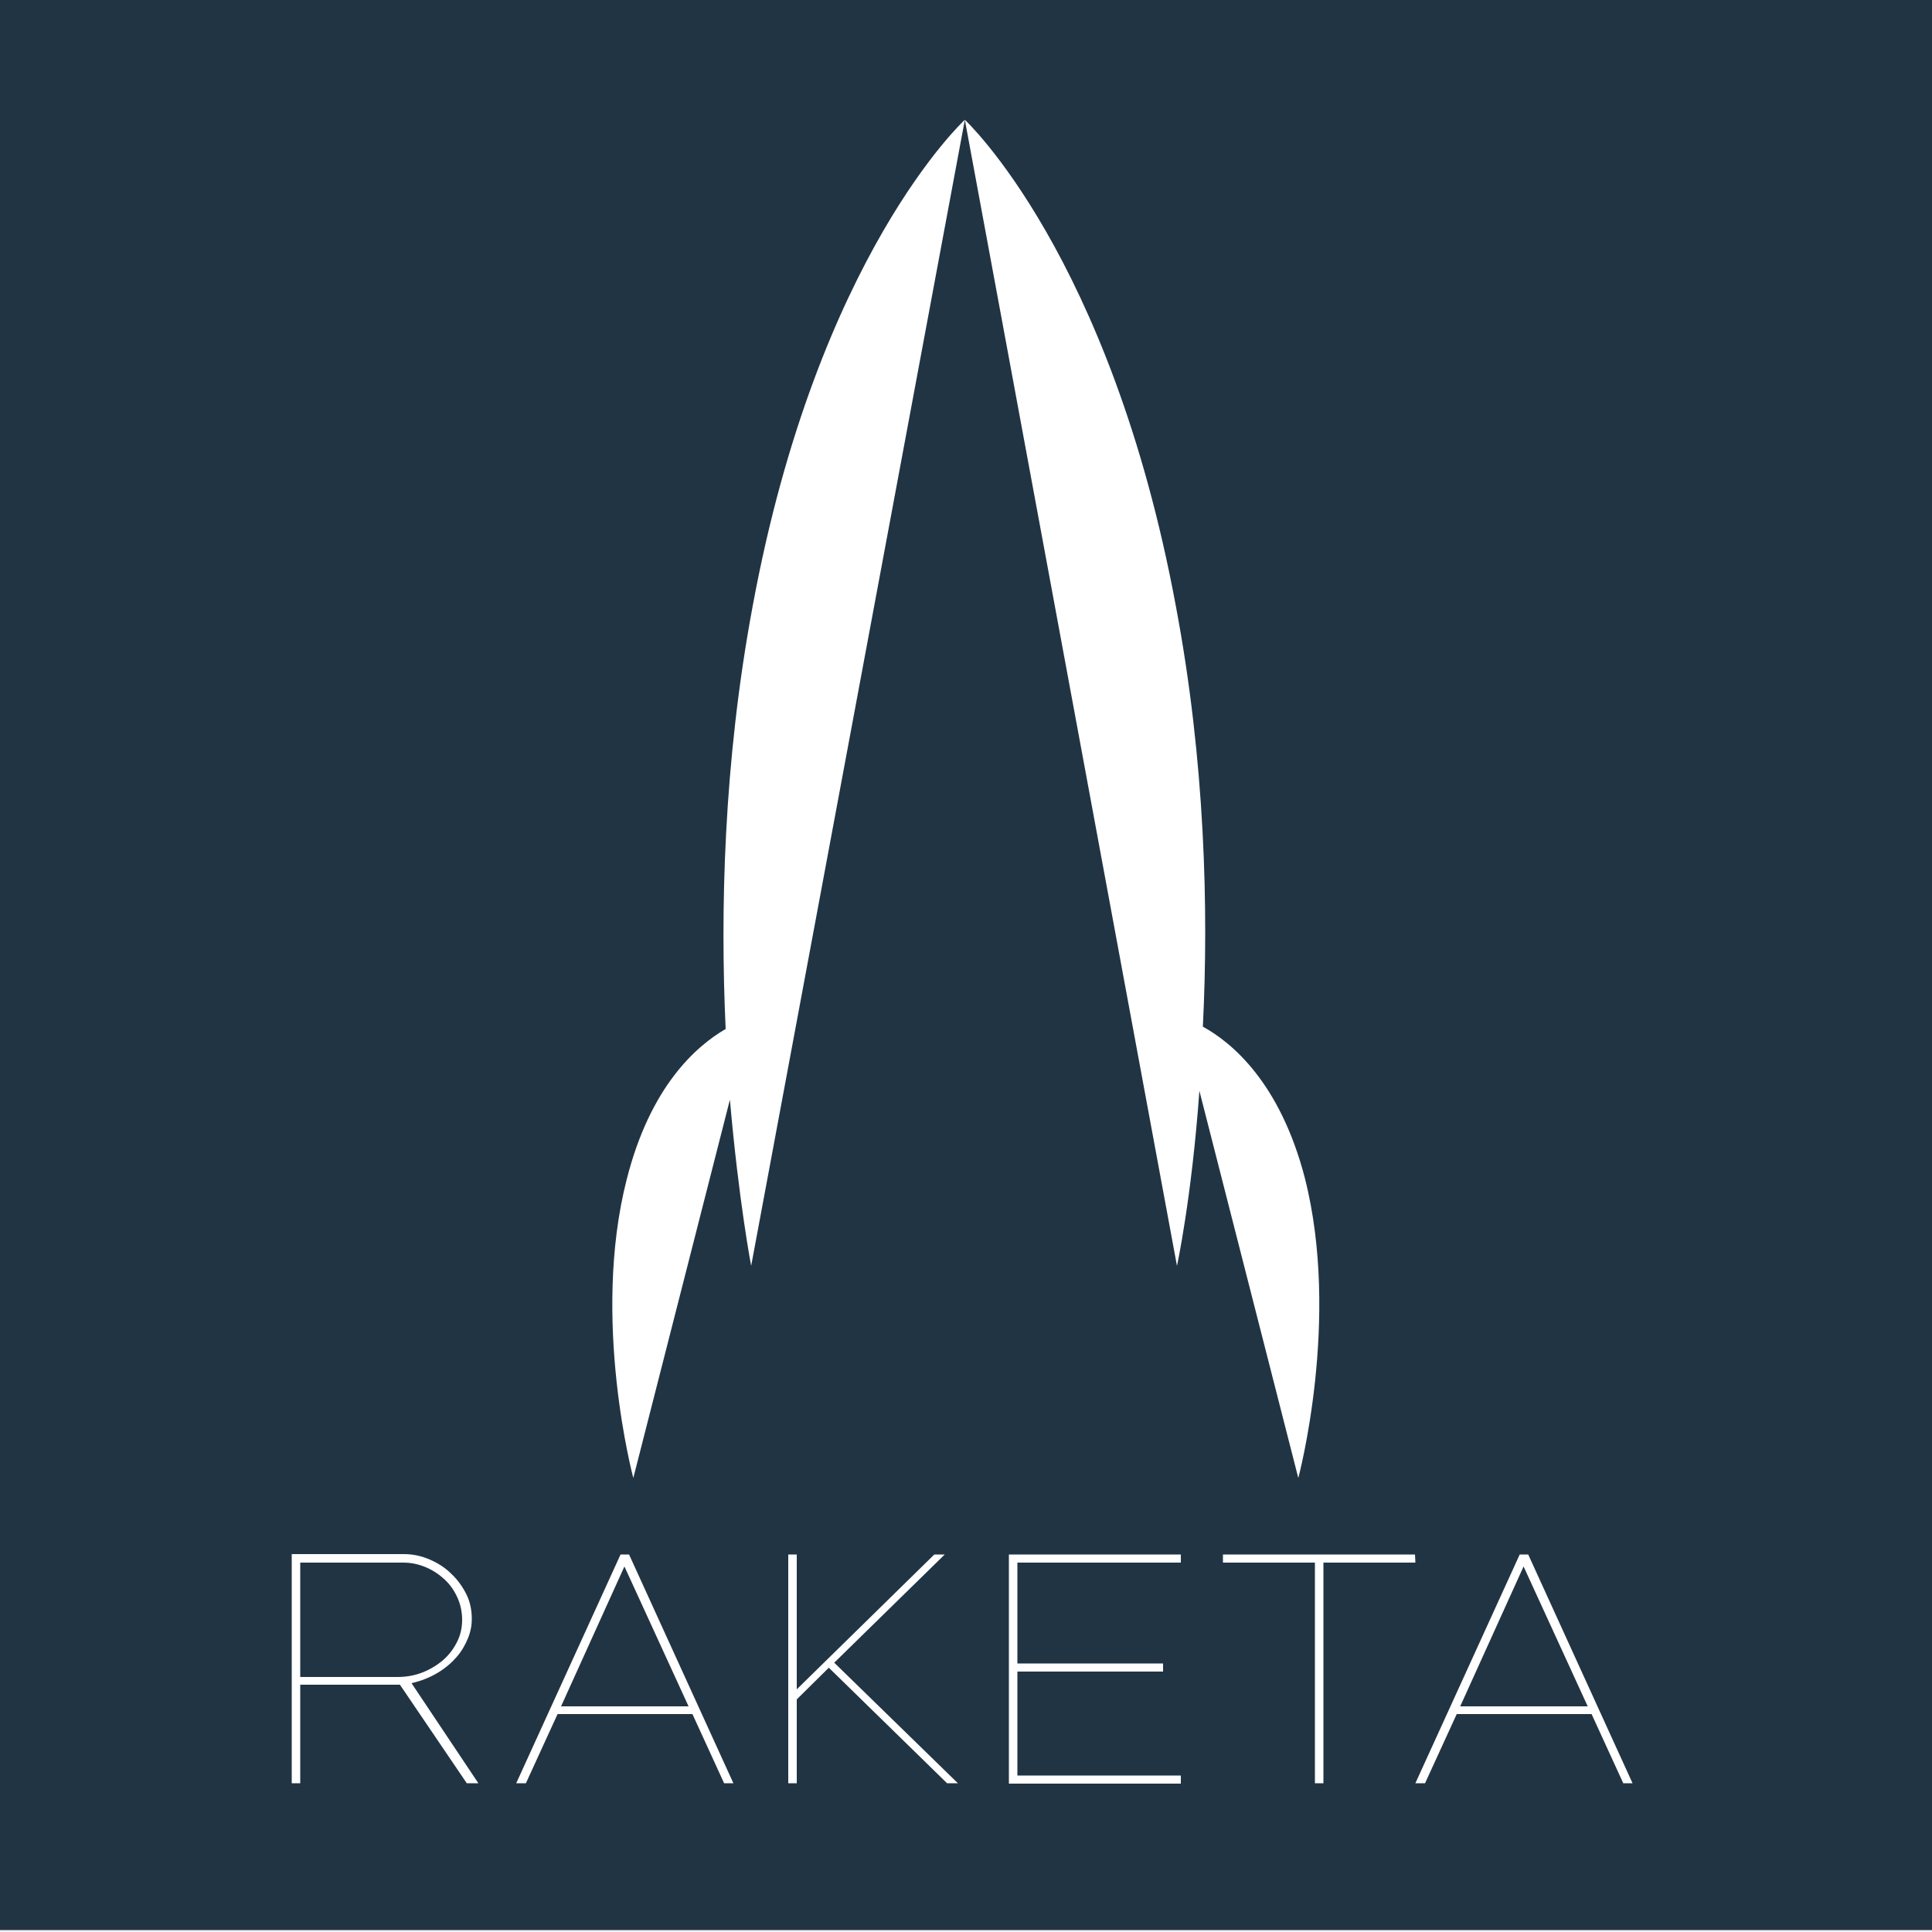
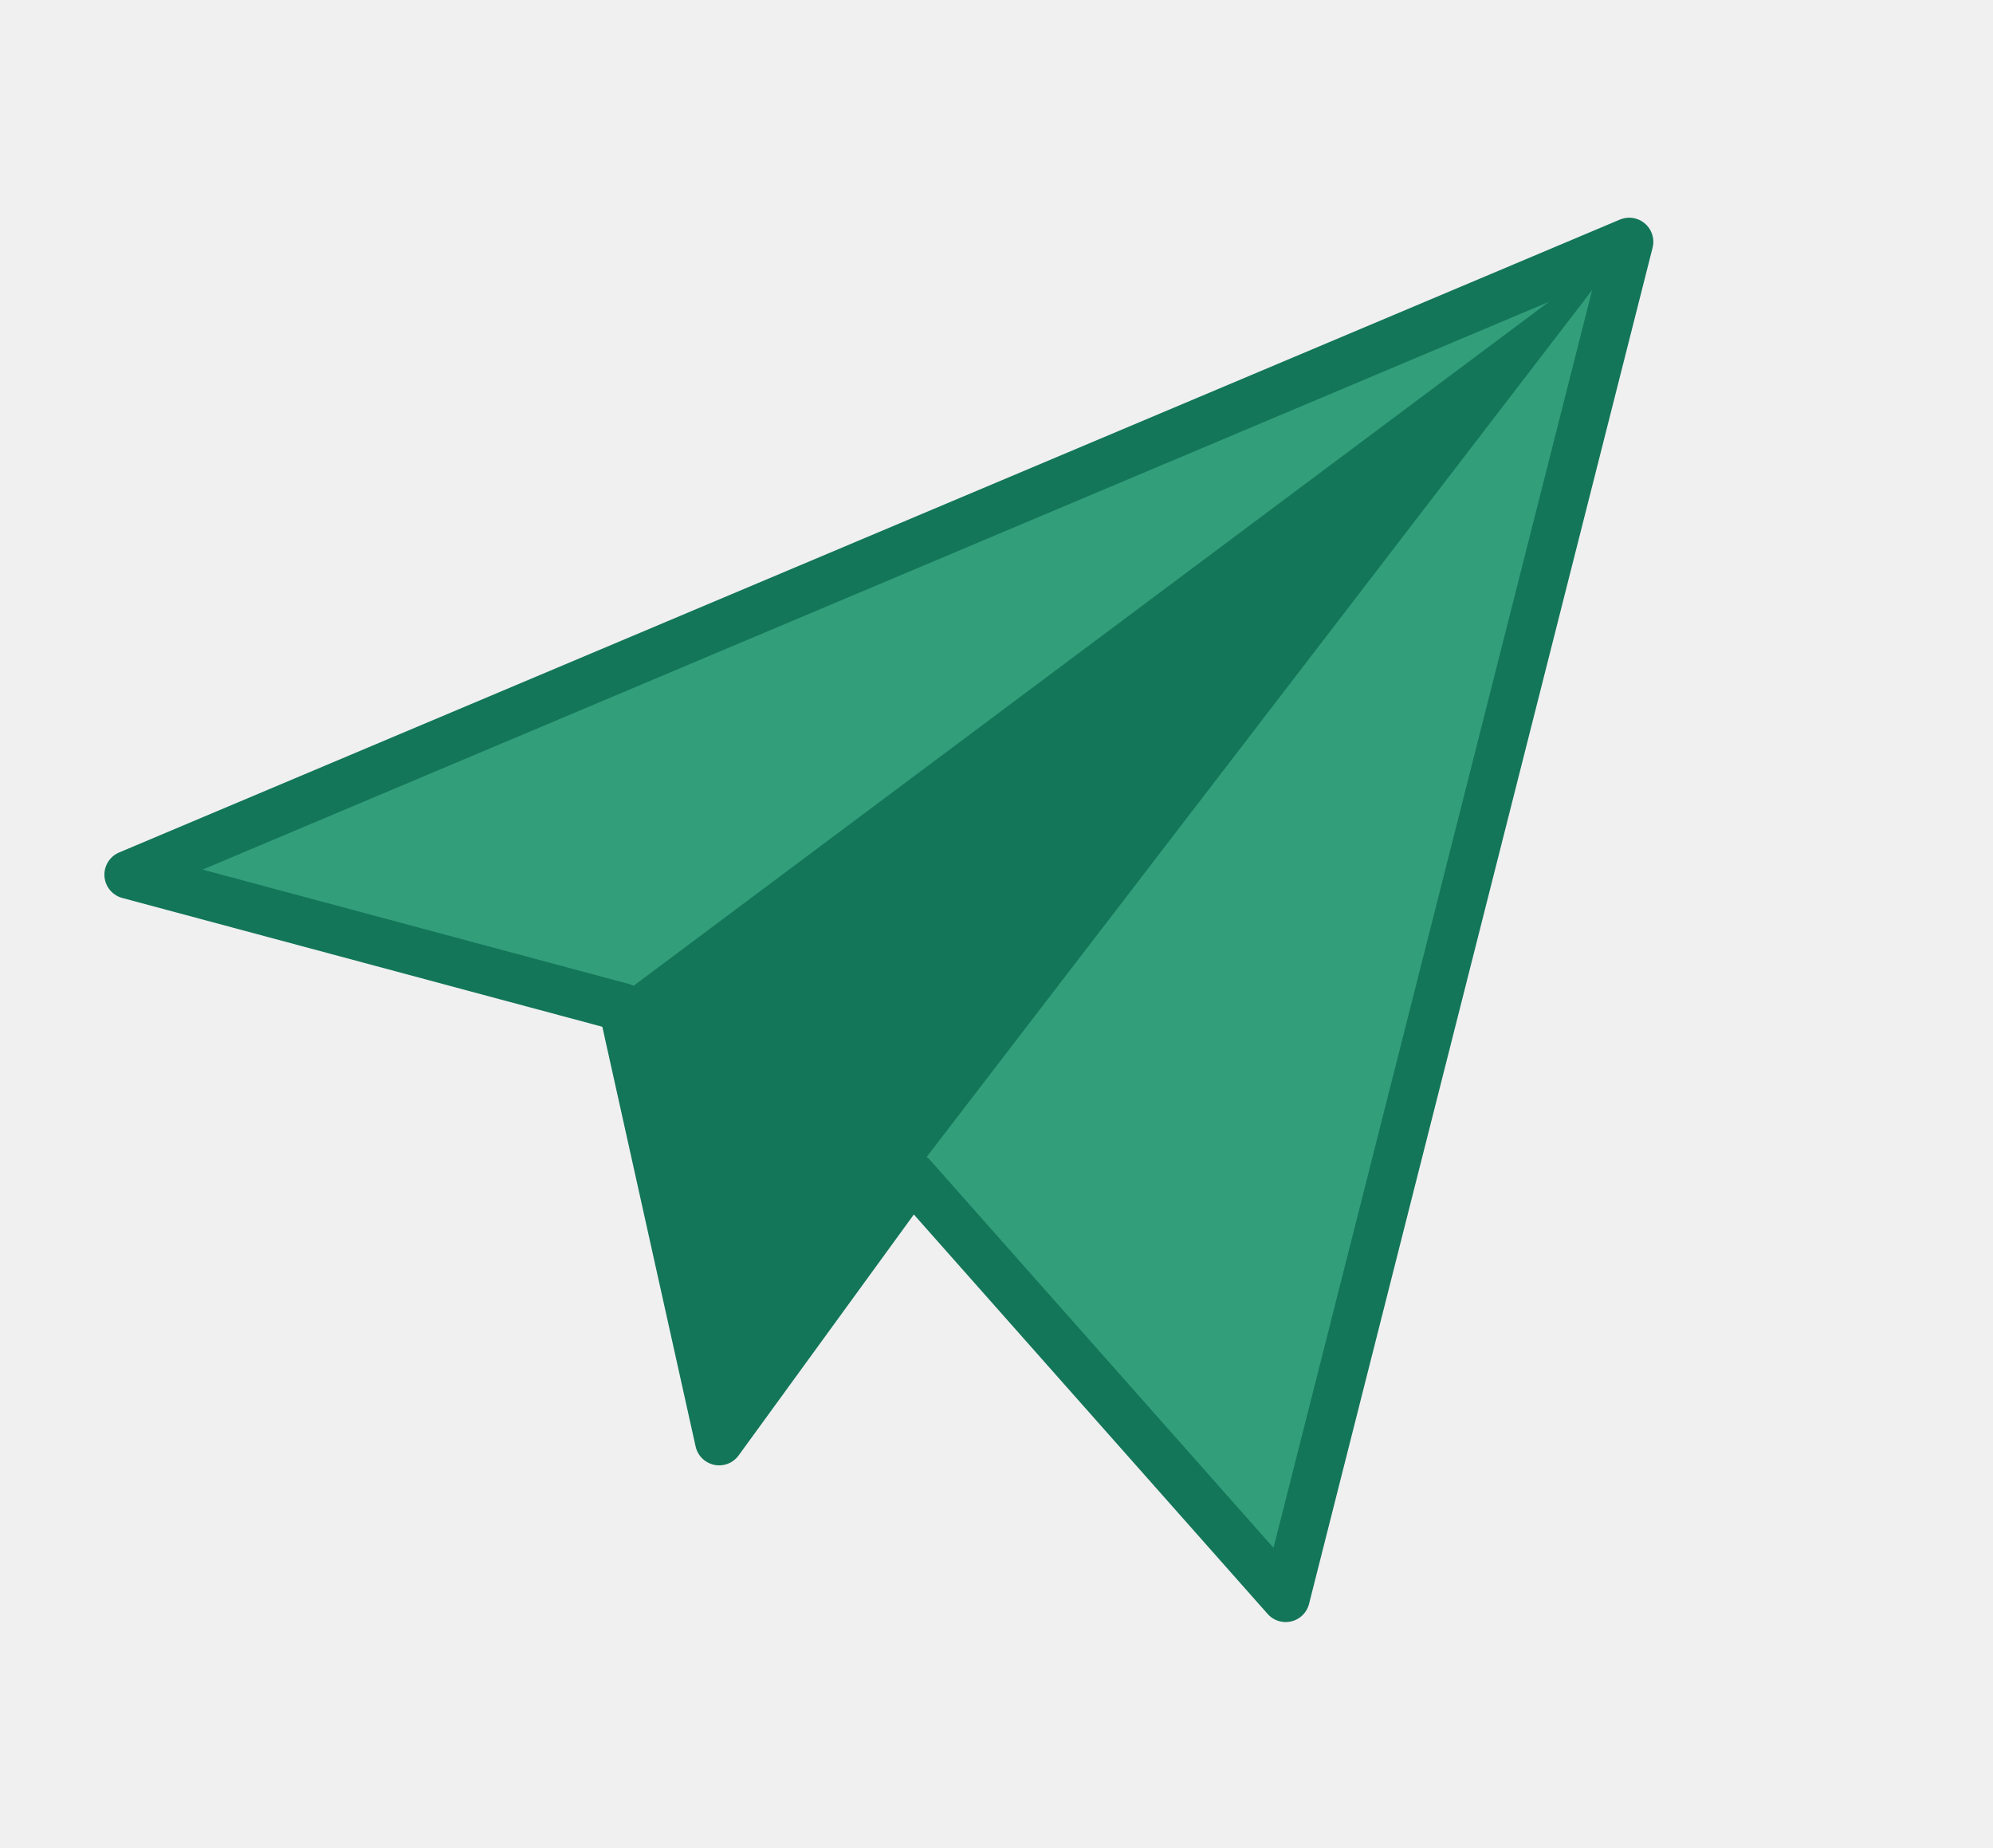
- <svg xmlns="http://www.w3.org/2000/svg" version="1.1" id="Layer_1" x="0px" y="0px" viewBox="0 0 500 500" style="enable-background:new 0 0 500 500;" xml:space="preserve">
-   <style type="text/css">
- 	.st0{fill:#213444;}
- 	.st1{fill:#FFFFFF;}
- 	.st2{fill:none;}
- 	.st3{enable-background:new    ;}
- </style>
-   <path class="st0" d="M0-0.5h500v500H0V-0.5z" />
-   <g id="Слой_2_1_">
-     <path class="st1" d="M194.8,156.8c-7.6,40.7-8.4,79.3-7,109.5c-7.6,4.4-19.5,14.8-25.6,38.9c-9.3,36.3,1.7,77.3,1.7,77.3l25-97.9   c2.3,26.4,5.5,43,5.5,43L249.7,31C249.7,31,211.6,65.9,194.8,156.8L194.8,156.8z M337.7,304.9c-6.4-24.7-18.9-35.1-26.4-39.2   c1.5-30.2,0.6-68.6-7-108.9C287.4,65.9,249.7,31,249.7,31l54.9,296.6c0,0,3.8-17.4,5.8-45.3L336,382.5   C336,382.5,347,341.5,337.7,304.9z M250,381 M250,263.1L250,263.1" />
-   </g>
-   <path class="st2" d="M-1.5,397.5h503v63h-503V397.5z" />
-   <g class="st3">
-     <path class="st1" d="M123.8,461.5h-3L103.5,436H77.7v25.5h-2.2v-59.3h29.1c2.3,0,4.5,0.5,6.6,1.4s4,2.1,5.6,3.7   c1.6,1.5,2.9,3.3,3.9,5.3s1.4,4.2,1.4,6.4c0,1.6-0.3,3.3-1,5s-1.6,3.3-2.9,4.8s-2.9,2.9-4.9,4.1s-4.2,2.1-6.8,2.7L123.8,461.5   L123.8,461.5z M119.6,419.2c0-2-0.4-3.9-1.2-5.7c-0.8-1.8-1.9-3.4-3.3-4.7c-1.4-1.3-3-2.4-4.9-3.2s-3.8-1.2-5.8-1.2H77.7V434h25.2   c2.3,0,4.5-0.4,6.5-1.2c2-0.8,3.8-1.9,5.3-3.2c1.5-1.3,2.7-2.9,3.6-4.7C119.2,423.1,119.6,421.2,119.6,419.2L119.6,419.2z    M189.8,461.5h-2.4l-8.2-17.9h-34.9l-8.2,17.9h-2.5l27-59.2h2.2L189.8,461.5L189.8,461.5z M178.2,441.6l-16.6-36.2l-16.4,36.2   H178.2z M247.9,461.5h-2.8l-30.6-29.9l-8.3,8.2v21.7H204v-59.2h2.2v34.9l35.6-34.9h2.7l-28.6,28L247.9,461.5L247.9,461.5z    M305.6,461.6h-44.5v-59.3h44.5v2.1h-42.3v26.1H301v2.1h-37.7v26.9h42.3L305.6,461.6L305.6,461.6z M366.3,404.4h-23.8v57.1h-2.2   v-57.1h-23.8v-2.1h49.7L366.3,404.4L366.3,404.4z M422.5,461.5h-2.4l-8.2-17.9H377l-8.2,17.9h-2.5l27-59.2h2.2L422.5,461.5z    M410.9,441.6l-16.6-36.2l-16.4,36.2H410.9z" />
-   </g>
+ <svg xmlns="http://www.w3.org/2000/svg" id="Layer_1" data-name="Layer 1" viewBox="0 0 82.67 76.64">
+   <polygon points="5.33 36.28 67.58 10.03 53.33 66.28 37.83 48.78 29.83 59.78 25.83 41.78 5.33 36.28" style="fill: #339e7a;stroke: #137659;stroke-linecap: round;stroke-linejoin: round;stroke-width: 2px" />
+   <polygon points="37.83 48.78 67.58 10.03 25.73 41.3 29.83 59.78 37.83 48.78" style="fill: #137659" />
</svg>
